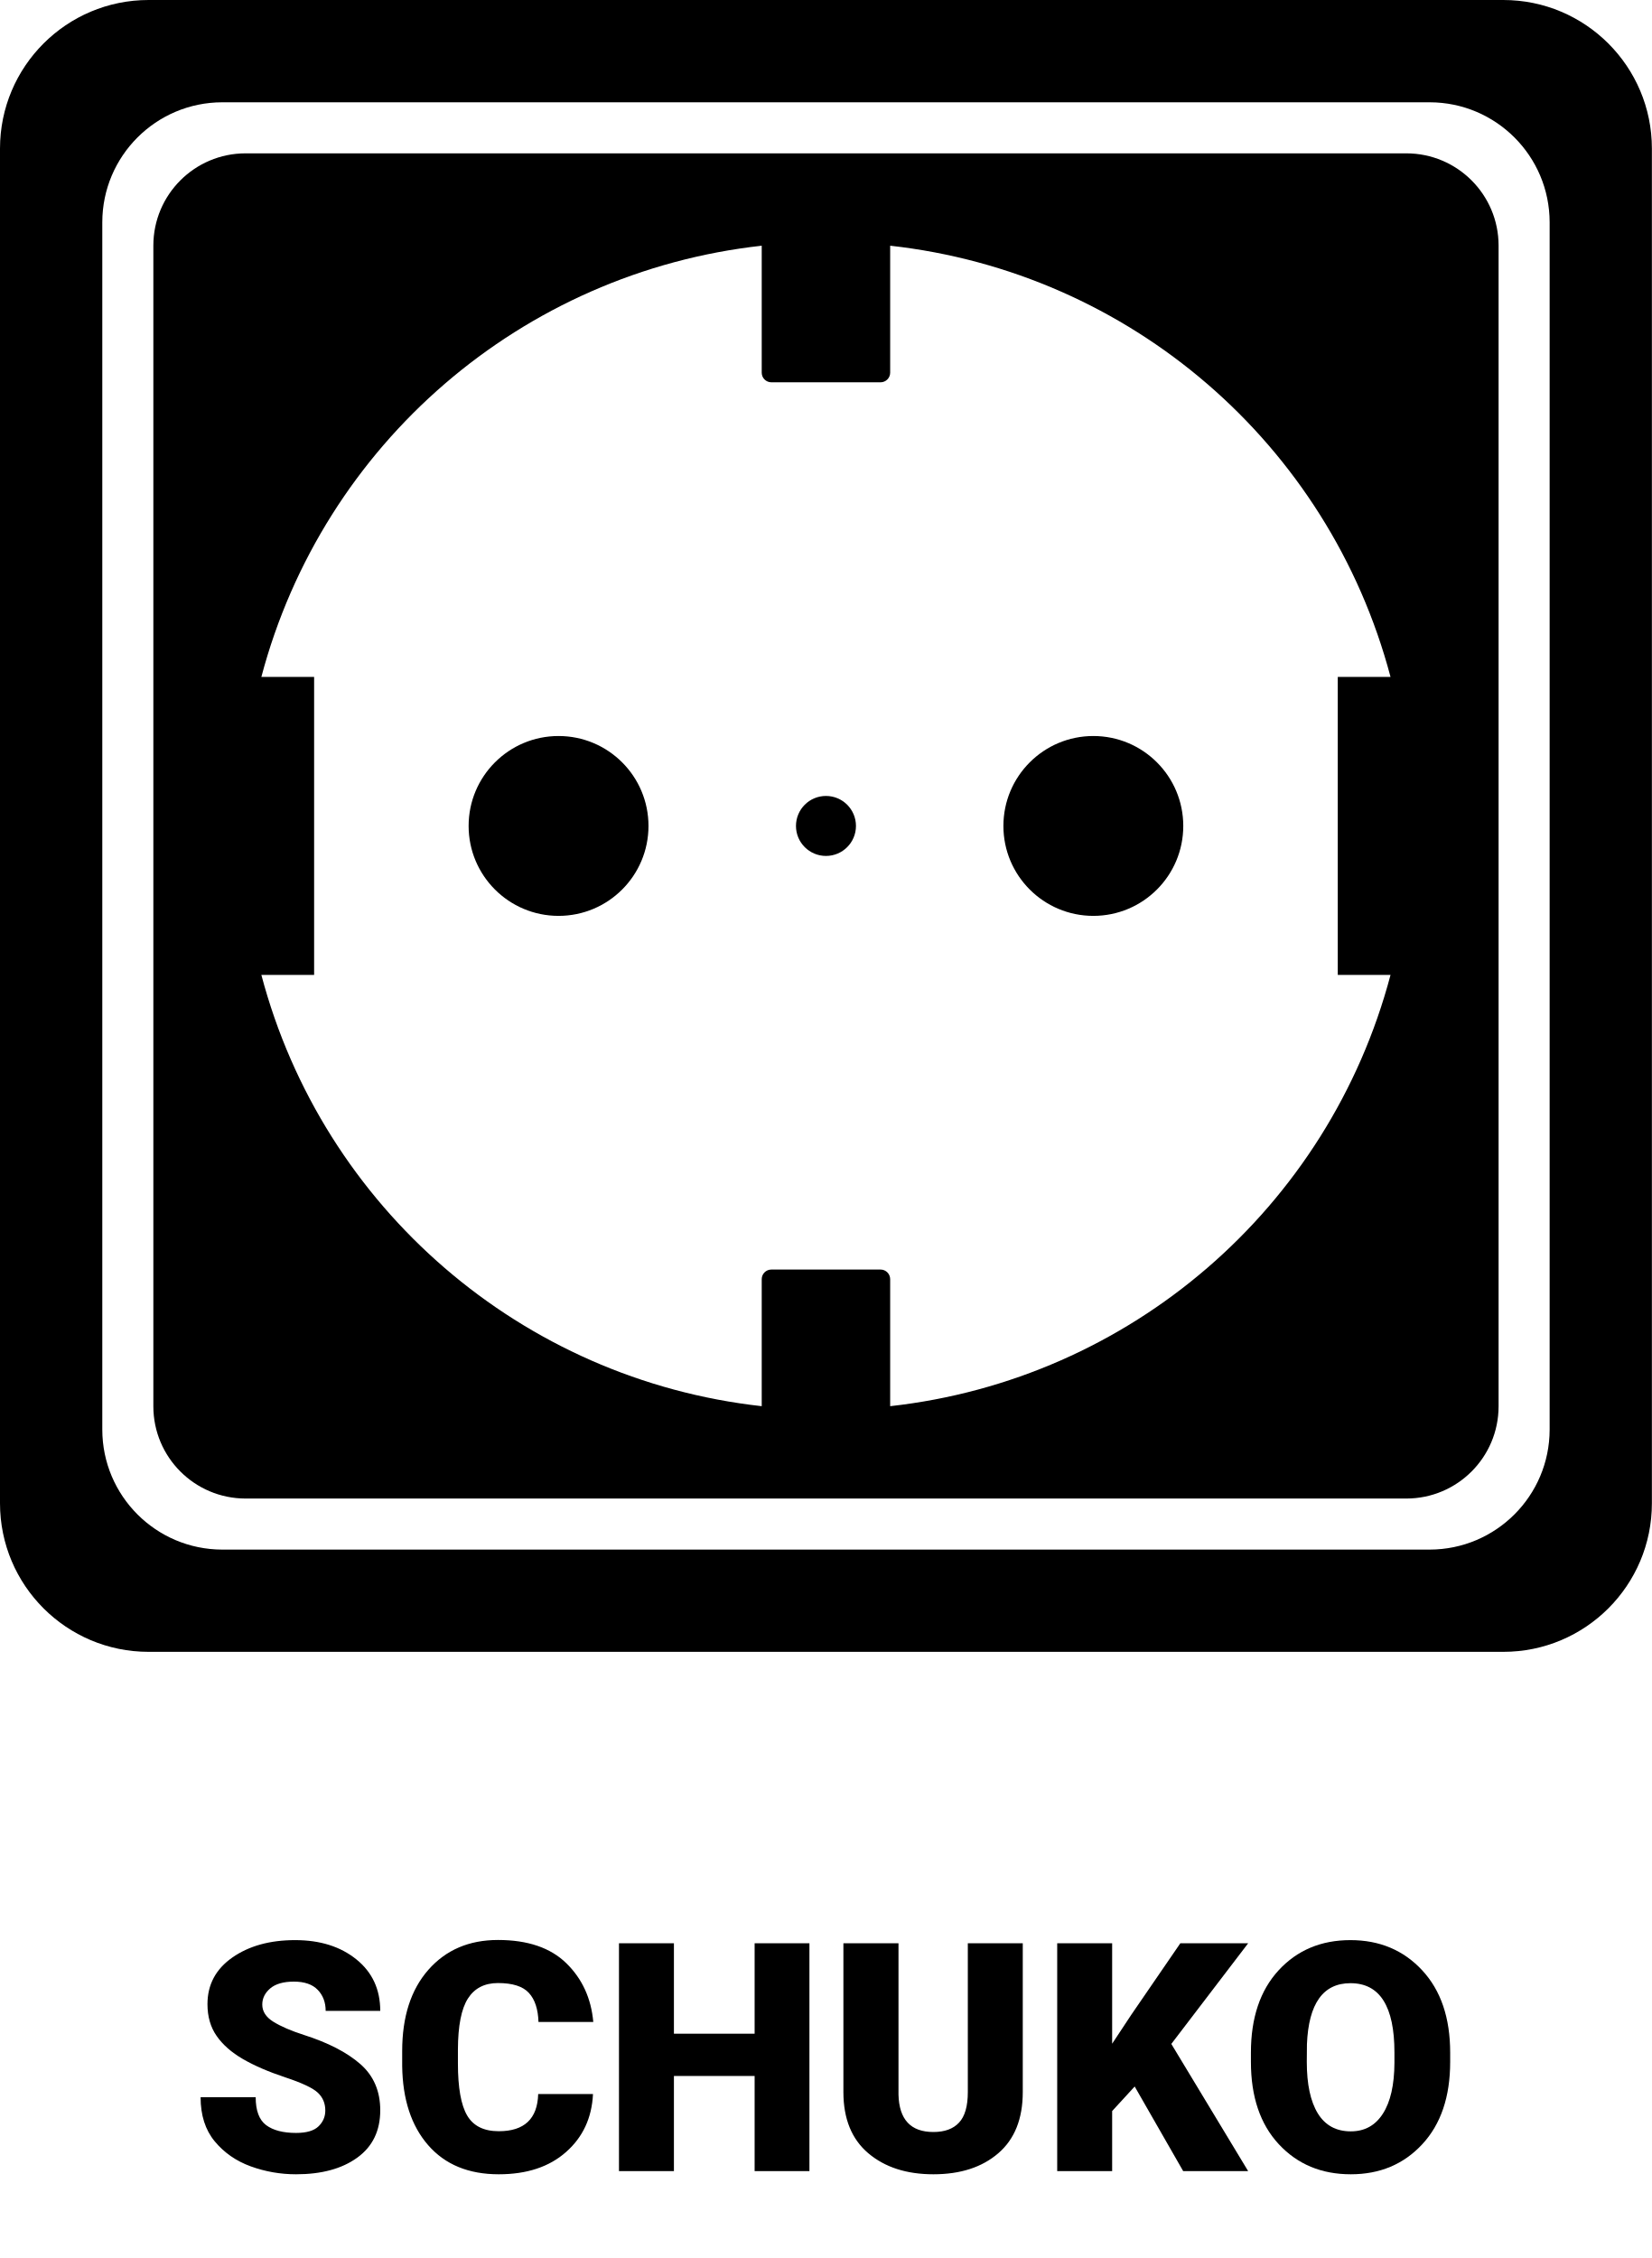
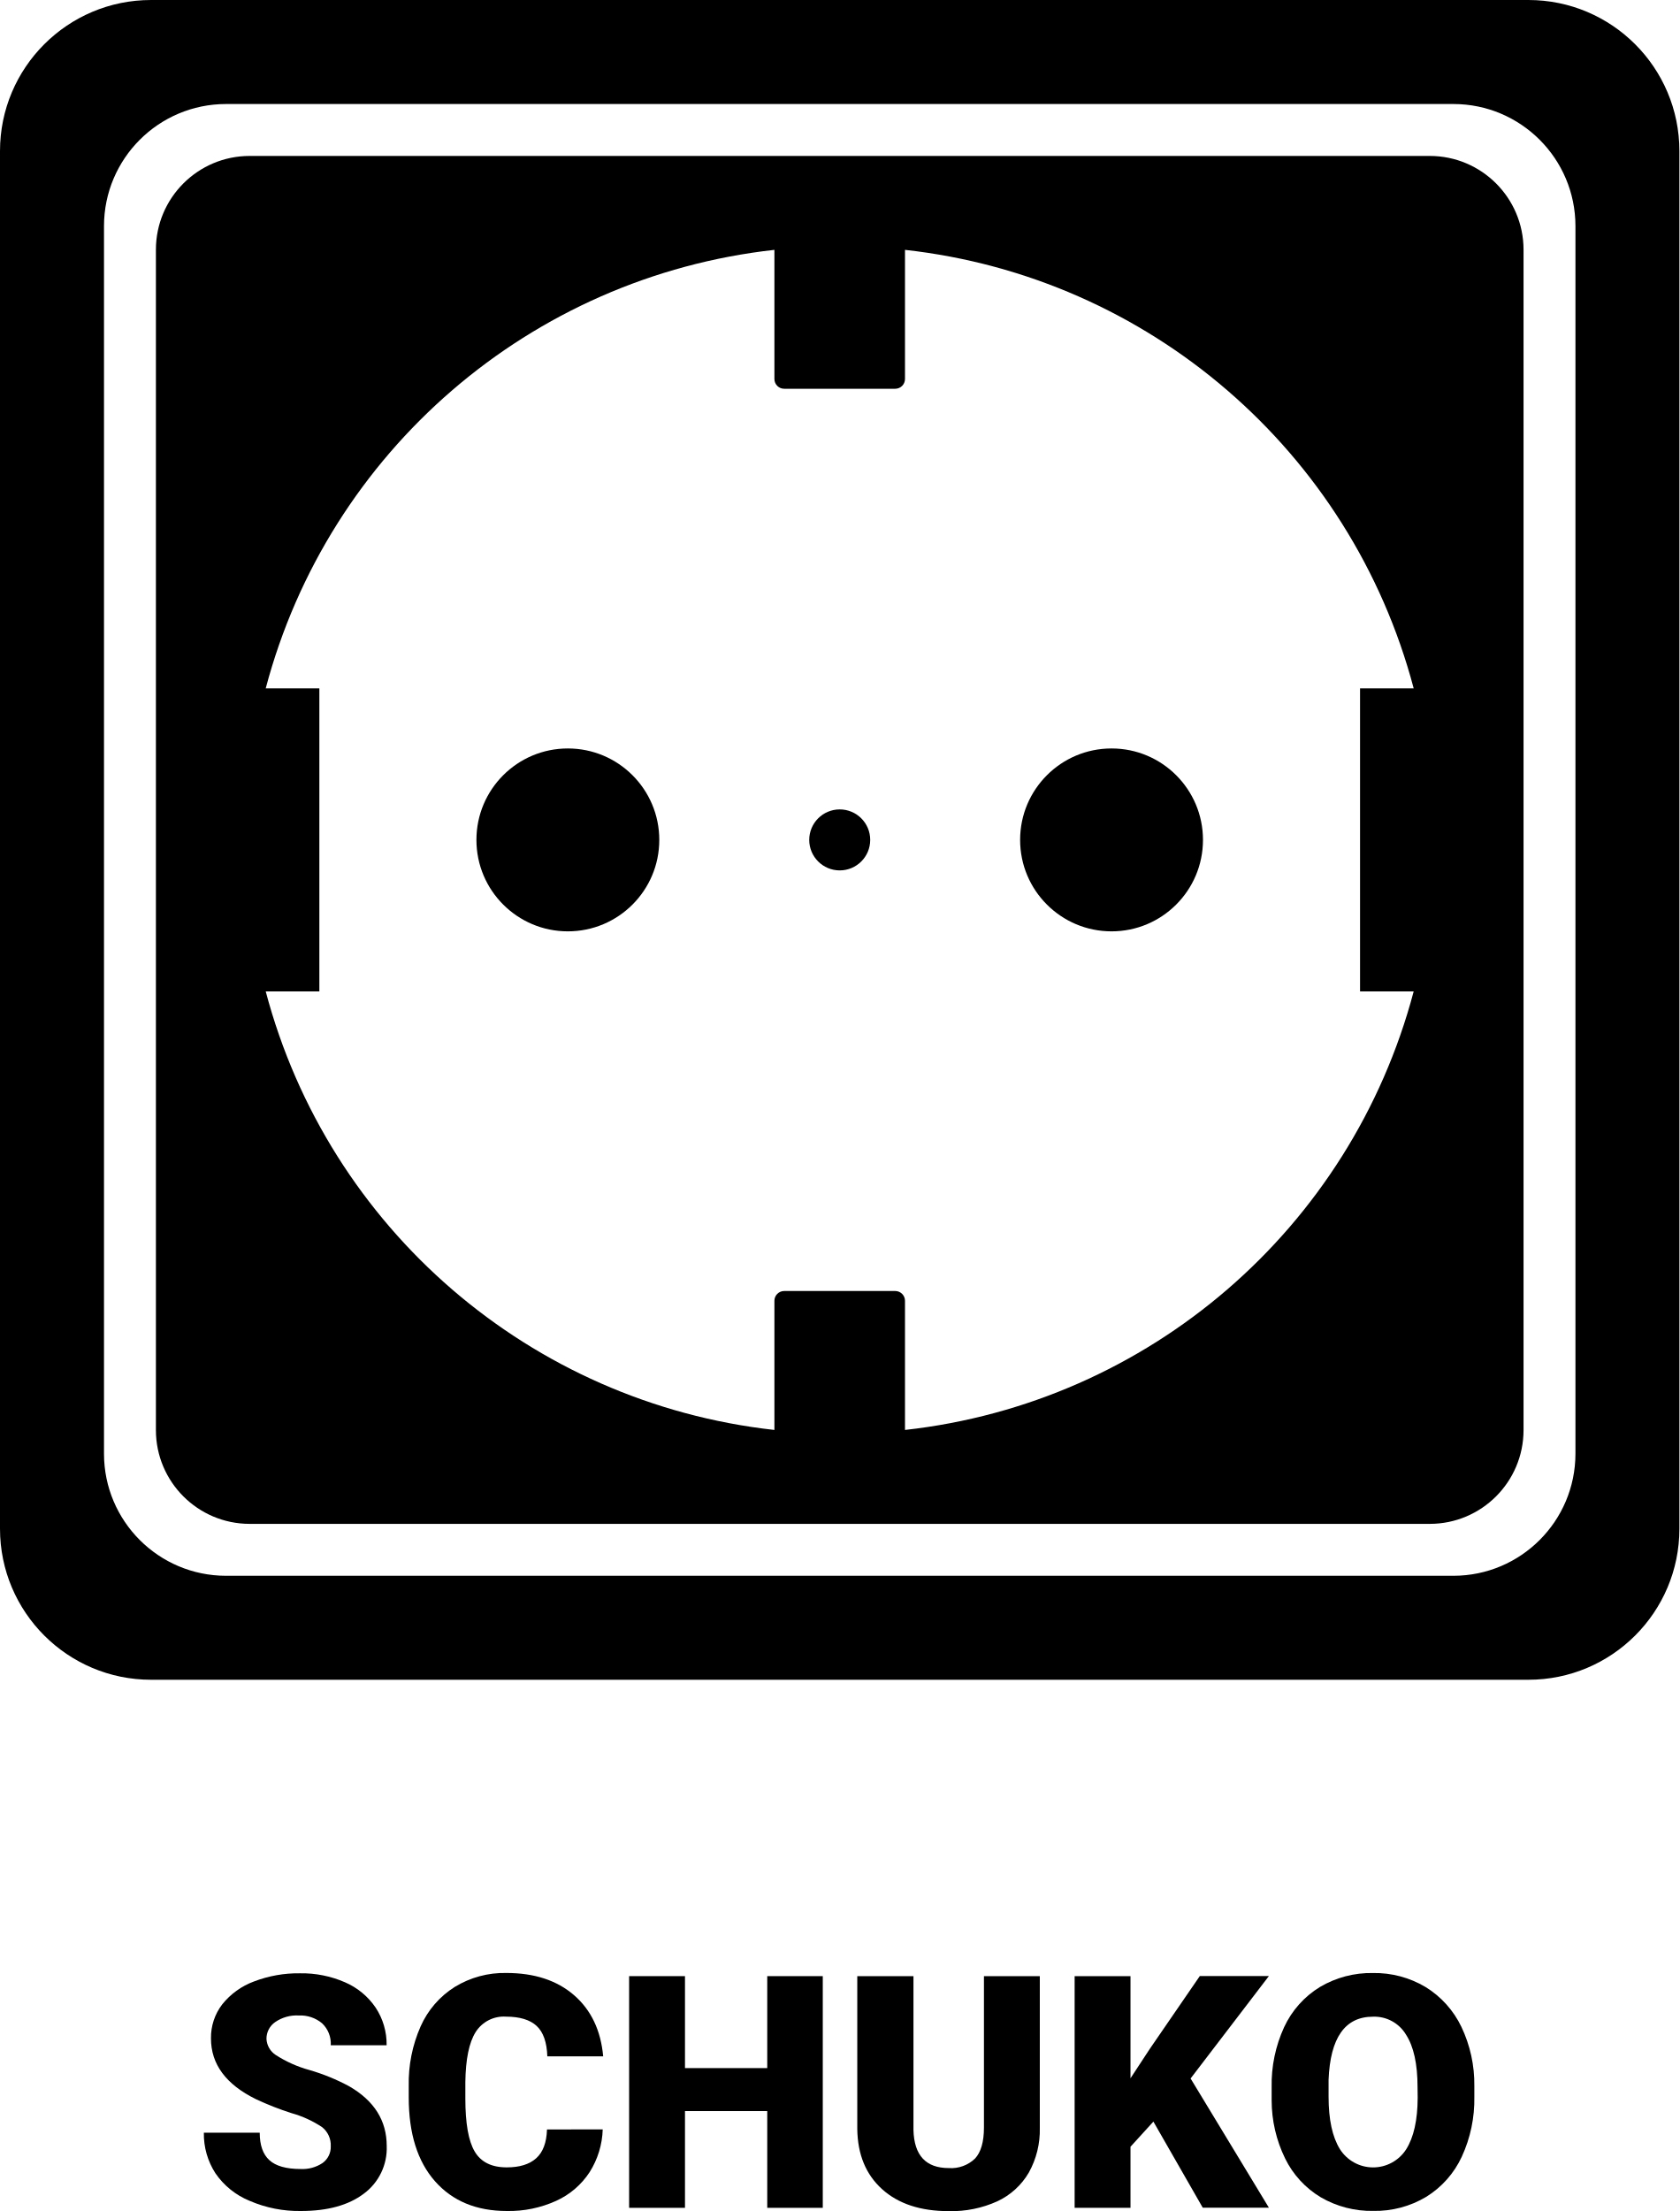
- <svg xmlns="http://www.w3.org/2000/svg" viewBox="0 0 360.75 493.13">
-   <defs>
-     <style>.cls-1{font-size:70px;font-family:Roboto-Black, Roboto;font-weight:800;}.cls-2{letter-spacing:-0.02em;}</style>
-   </defs>
+ <svg xmlns="http://www.w3.org/2000/svg" viewBox="0 0 360.75 474.84">
  <g id="Ebene_2" data-name="Ebene 2">
    <g id="Ebene_1-2" data-name="Ebene 1">
      <path d="M328.3,0H32.45A32.45,32.45,0,0,0,0,32.45V328.3a32.45,32.45,0,0,0,32.45,32.45H328.3a32.44,32.44,0,0,0,32.45-32.45V32.45A32.45,32.45,0,0,0,328.3,0Zm10.12,312.22a26.24,26.24,0,0,1-26.2,26.2H48.54a26.23,26.23,0,0,1-26.2-26.2V48.54a26.23,26.23,0,0,1,26.2-26.2H312.22a26.23,26.23,0,0,1,26.2,26.2Z" />
      <path d="M307.14,33.49H53.61A20.15,20.15,0,0,0,33.49,53.61V307.14a20.15,20.15,0,0,0,20.12,20.13H307.14a20.15,20.15,0,0,0,20.13-20.13V53.61A20.15,20.15,0,0,0,307.14,33.49ZM194.4,307.1V279.36a2.1,2.1,0,0,0-2.09-2.1H168.45a2.1,2.1,0,0,0-2.1,2.1V307.1A127.61,127.61,0,0,1,57.08,212.92H68.6V147.83H57.08A127.6,127.6,0,0,1,166.35,53.66V81.4a2.1,2.1,0,0,0,2.1,2.09h23.86a2.1,2.1,0,0,0,2.09-2.09V53.66a127.59,127.59,0,0,1,109.27,94.17H292.15v65.09h11.52A127.6,127.6,0,0,1,194.4,307.1Z" />
      <circle cx="121.98" cy="180.38" r="19.64" />
      <circle cx="238.77" cy="180.38" r="19.64" />
      <circle cx="180.38" cy="180.38" r="6.55" />
-       <text class="cls-1" transform="translate(41.62 474.16)">SCHU<tspan class="cls-2" x="185.46" y="0">K</tspan>
-         <tspan x="229.17" y="0">O</tspan>
-       </text>
+       <path d="M71.05,460.93a4.94,4.94,0,0,0-1.86-4.1,23.11,23.11,0,0,0-6.55-3,62.91,62.91,0,0,1-7.65-3q-9.68-4.75-9.67-13.06a11.69,11.69,0,0,1,2.41-7.3,15.68,15.68,0,0,1,6.81-4.92,26.64,26.64,0,0,1,9.92-1.76,23.18,23.18,0,0,1,9.62,1.92,15.19,15.19,0,0,1,6.61,5.45,14.25,14.25,0,0,1,2.36,8.08h-12a6,6,0,0,0-1.87-4.72,7.28,7.28,0,0,0-5-1.67,8.14,8.14,0,0,0-5.07,1.42,4.33,4.33,0,0,0-1.87,3.6,4.39,4.39,0,0,0,2,3.47,26,26,0,0,0,7.22,3.22A43.55,43.55,0,0,1,75,448.05q8.07,4.65,8.07,12.82a12.14,12.14,0,0,1-4.92,10.25q-4.92,3.72-13.5,3.72a26.74,26.74,0,0,1-11-2.17,16.42,16.42,0,0,1-7.38-5.94,15.53,15.53,0,0,1-2.48-8.7h12c0,2.66.69,4.63,2.07,5.89s3.62,1.9,6.72,1.9a7.76,7.76,0,0,0,4.7-1.28A4.24,4.24,0,0,0,71.05,460.93Z" />
+       <path d="M129.47,457.31a18.18,18.18,0,0,1-2.81,9.18,16.94,16.94,0,0,1-7.19,6.17,24.46,24.46,0,0,1-10.58,2.18q-9.81,0-15.45-6.39t-5.64-18V448a30.05,30.05,0,0,1,2.55-12.8,19.22,19.22,0,0,1,7.33-8.48,20.39,20.39,0,0,1,11.07-3q9.06,0,14.56,4.77t6.26,13.14h-12q-.15-4.54-2.29-6.53t-6.57-2a7.15,7.15,0,0,0-6.56,3.35q-2.09,3.35-2.19,10.7v3.52q0,8,2,11.38c1.34,2.28,3.63,3.42,6.89,3.42,2.76,0,4.86-.65,6.32-1.95s2.24-3.36,2.33-6.19Z" />
+       <path d="M176.74,474.16H164.81V453.38H147.14v20.78h-12V424.4h12v19.75h17.67V424.4h11.93Z" />
+       <path d="M223.36,424.4V457a18.76,18.76,0,0,1-2.36,9.59,15.31,15.31,0,0,1-6.77,6.17,23.86,23.86,0,0,1-10.42,2.11q-9.09,0-14.32-4.71t-5.34-12.92V424.4h12.07v33.05c.14,5.44,2.66,8.17,7.59,8.17a7.38,7.38,0,0,0,5.64-2.05q1.91-2.06,1.91-6.67V424.4Z" />
+       <path d="M247.76,455.64l-4.92,5.4v13.12h-12V424.4h12v21.94L247,440l10.73-15.62h14.84l-16.82,22,16.82,27.75H258.36Z" />
+       <path d="M316.7,450.3a29.36,29.36,0,0,1-2.7,12.89,20,20,0,0,1-7.67,8.63,21.34,21.34,0,0,1-11.33,3,21.65,21.65,0,0,1-11.28-2.92,19.91,19.91,0,0,1-7.67-8.35,28.46,28.46,0,0,1-2.89-12.48v-2.8a29.49,29.49,0,0,1,2.68-12.91,19.94,19.94,0,0,1,7.69-8.63,21.6,21.6,0,0,1,11.4-3,21.36,21.36,0,0,1,11.28,3,20.37,20.37,0,0,1,7.71,8.56A28.68,28.68,0,0,1,316.7,448Zm-12.2-2.08q0-7.43-2.48-11.26a7.93,7.93,0,0,0-7.09-3.85q-9,0-9.54,13.54l0,3.65q0,7.32,2.43,11.25a8.44,8.44,0,0,0,14.22.07q2.46-3.87,2.49-11.11Z" />
    </g>
  </g>
</svg>
